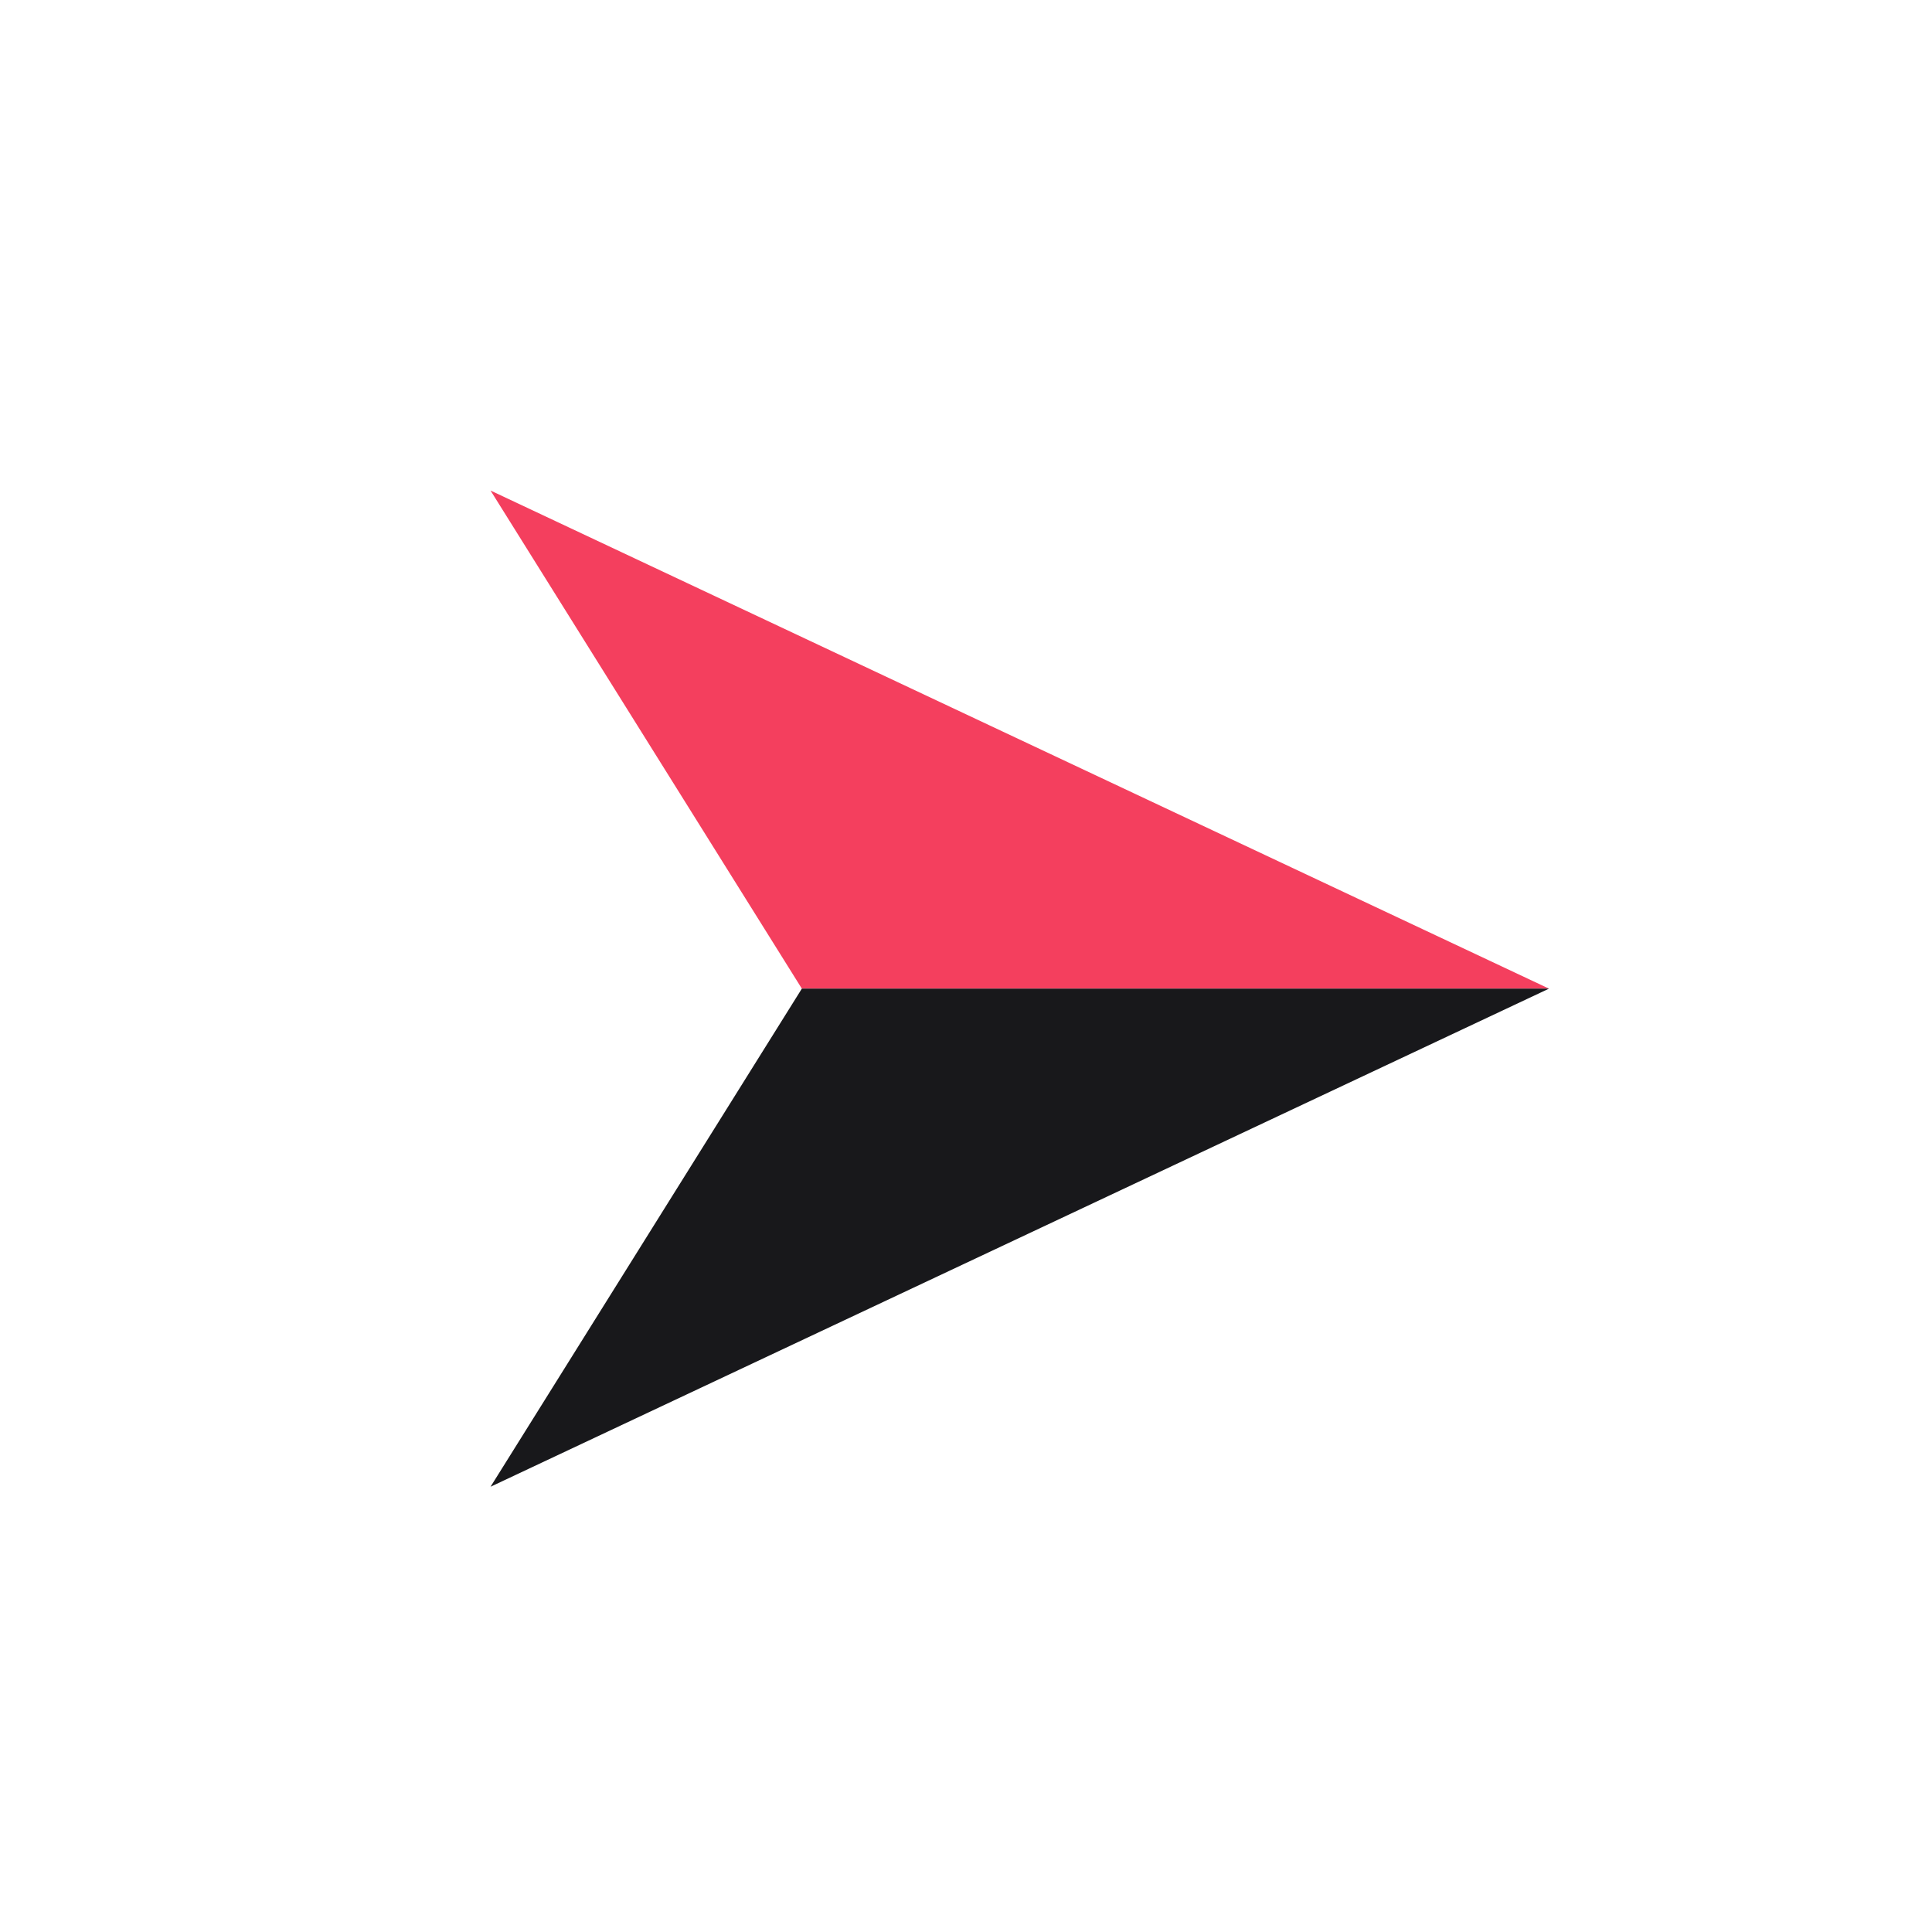
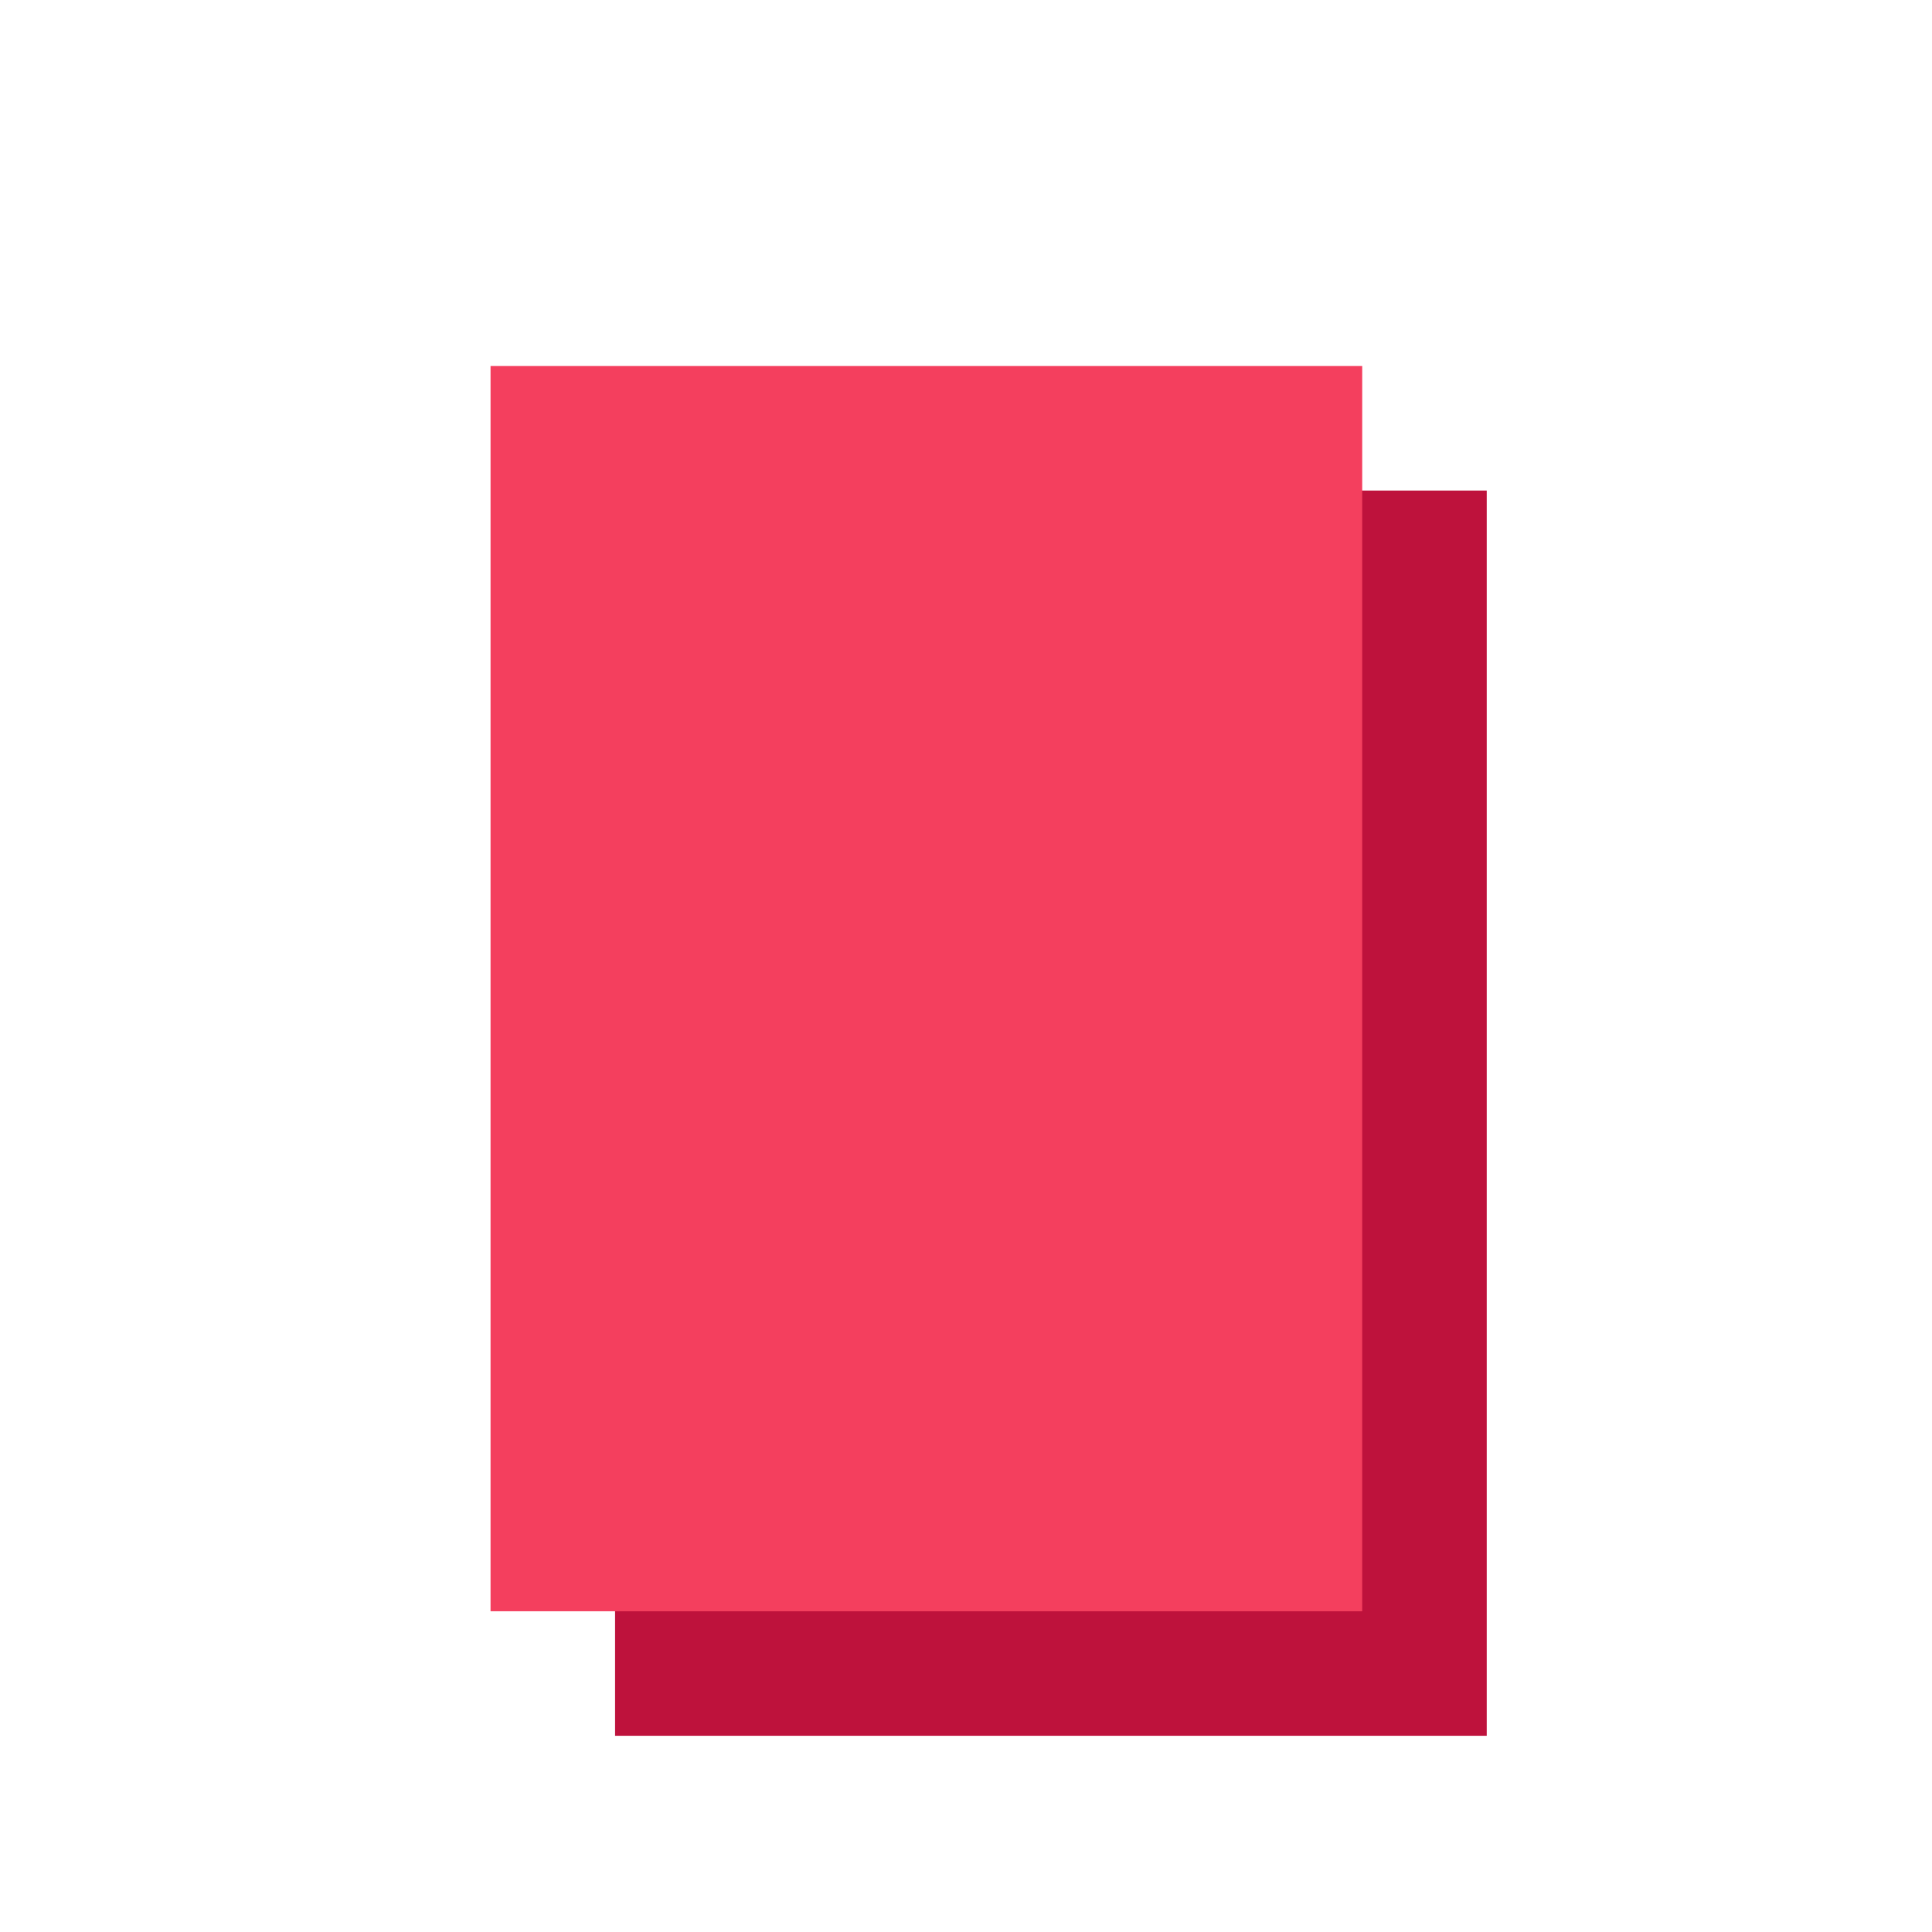
<svg xmlns="http://www.w3.org/2000/svg" width="512" height="512" viewBox="0 0 512 512" fill="none">
  <g transform="translate(64, 64) scale(16.5)">
-     <path d="M4 4L21 12H9L4 4Z" fill="#F43F5E" />
-     <path d="M4 20L21 12H9L4 20Z" fill="#18181B" />
+     <path d="M6 4H20V24H6V4Z" fill="#BE123C" />
+     <path d="M4 2H18V22H4V2Z" fill="#F43F5E" />
  </g>
</svg>
